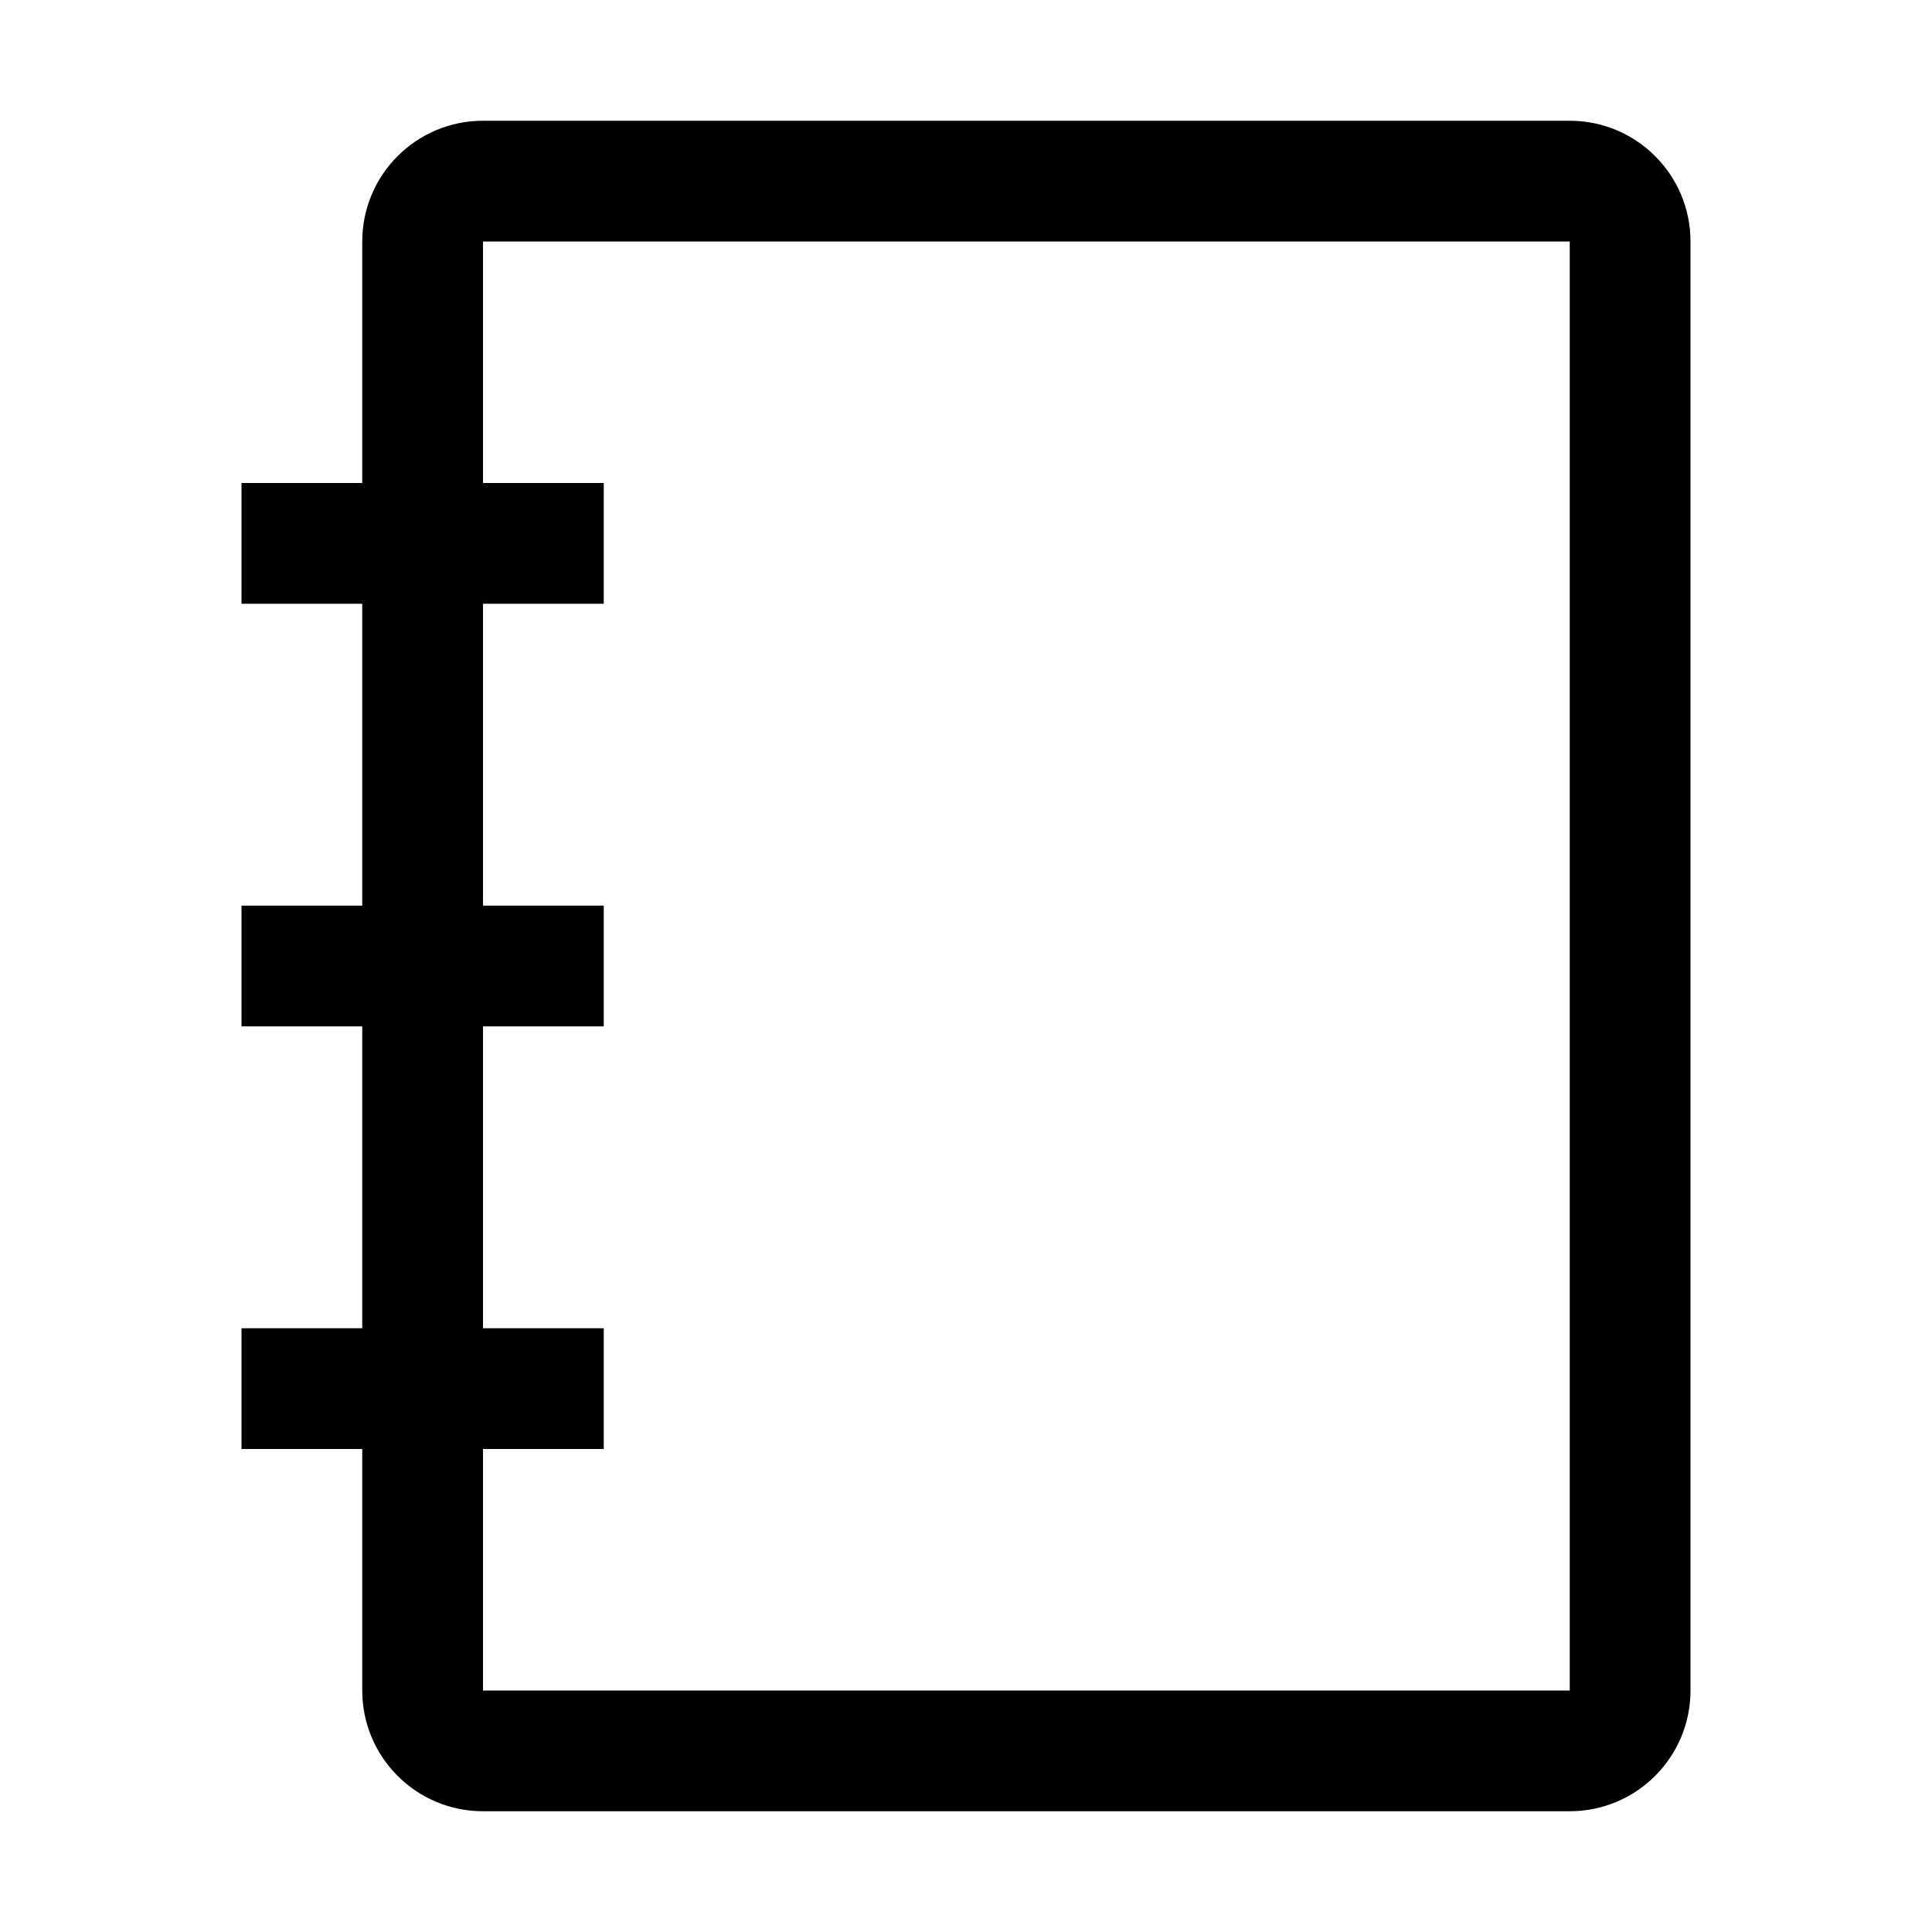
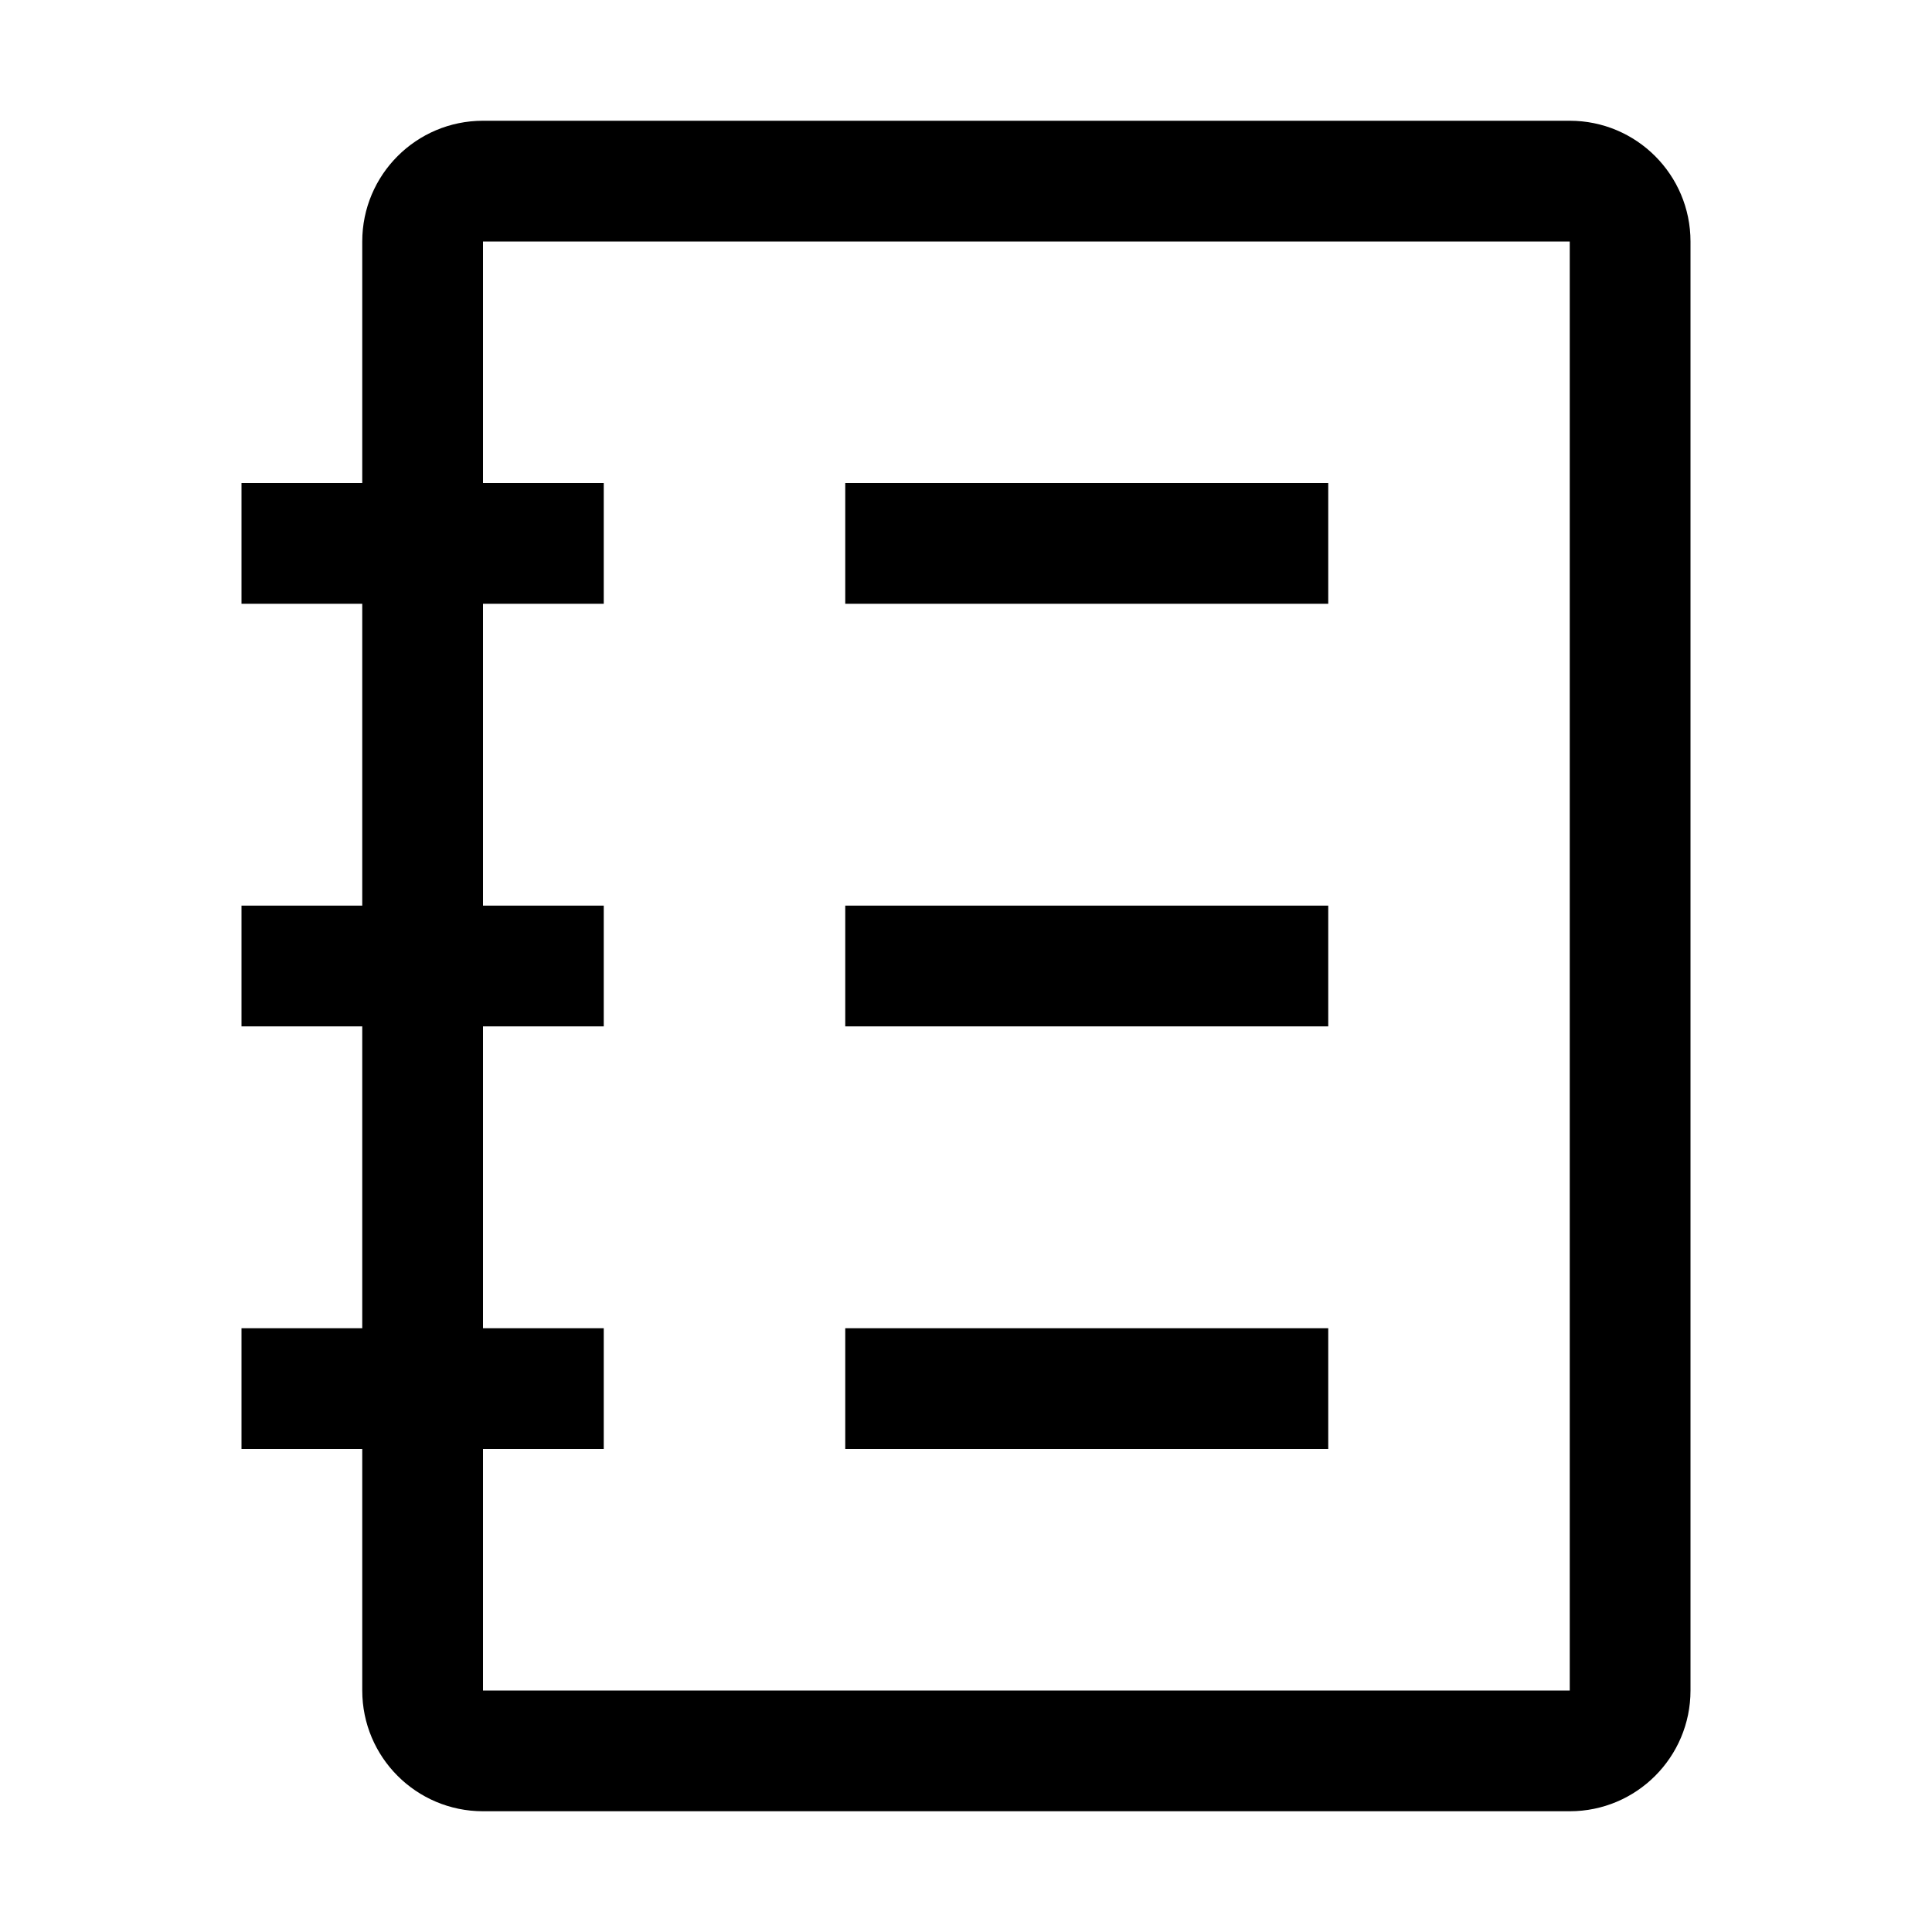
<svg xmlns="http://www.w3.org/2000/svg" viewBox="0 0 32 32">
-   <path fill-rule="evenodd" d="M8 2a2 2 0 00-2 2v4H4v2h2v5H4v2h2v5H4v2h2v4a2 2 0 002 2h18a2 2 0 002-2V4a2 2 0 00-2-2H8zm0 8v5h2v2H8v5h2v2H8v4h18V4H8v4h2v2H8z" />
-   <path d="M14 23h8M14 16h8M14 9h8" stroke-width="2" />
+   <path fill-rule="evenodd" d="M6 4a2 2 0 012-2h18a2 2 0 012 2v24a2 2 0 01-2 2H8a2 2 0 01-2-2v-4H4v-2h2v-5H4v-2h2v-5H4V8h2V4zm2 11v-5h2V8H8V4h18v24H8v-4h2v-2H8v-5h2v-2H8zm6 9h8v-2h-8v2zm8-7h-8v-2h8v2zm-8-7h8V8h-8v2z" />
</svg>
